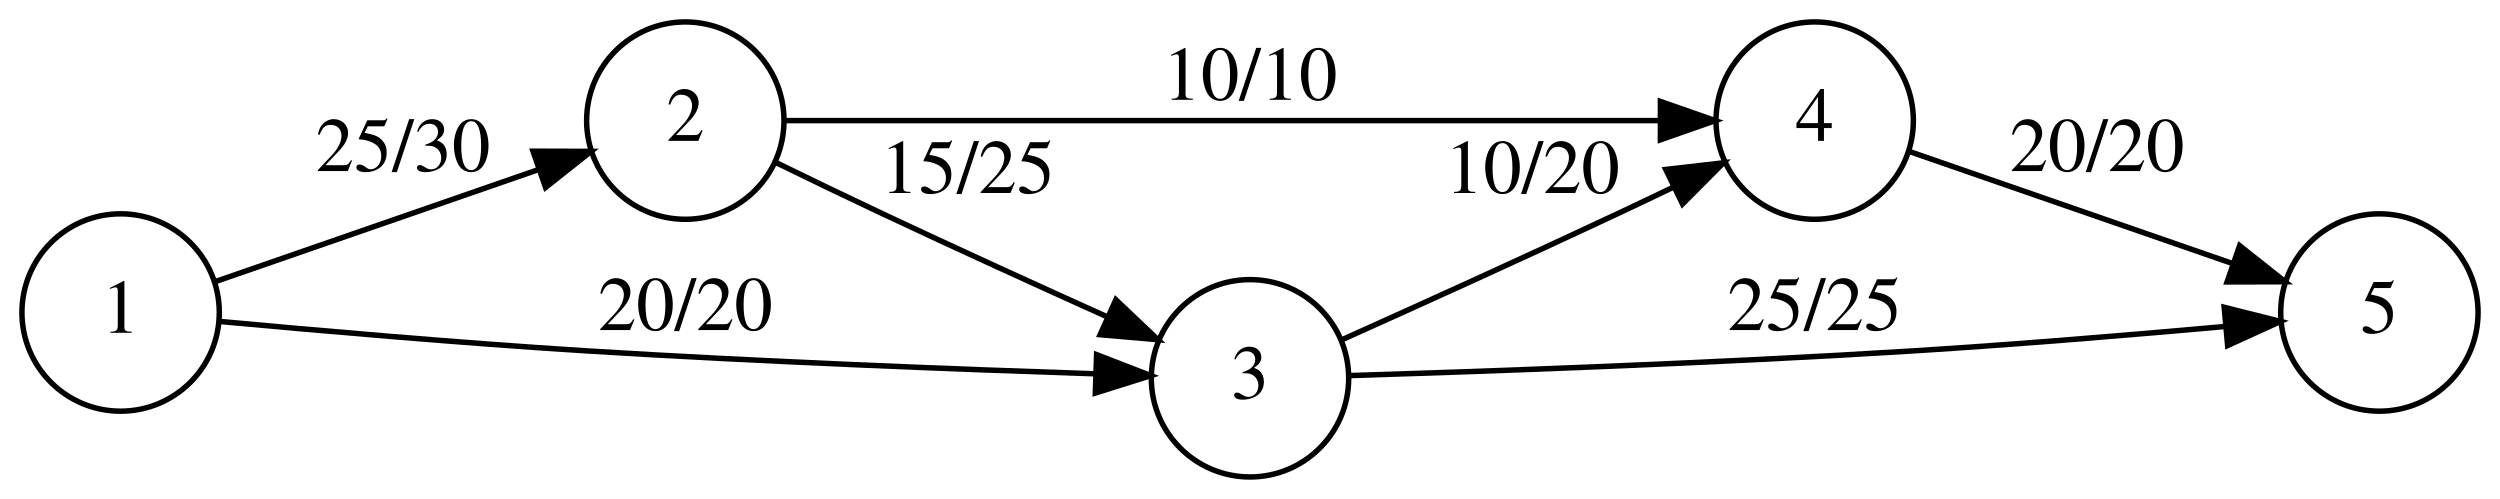
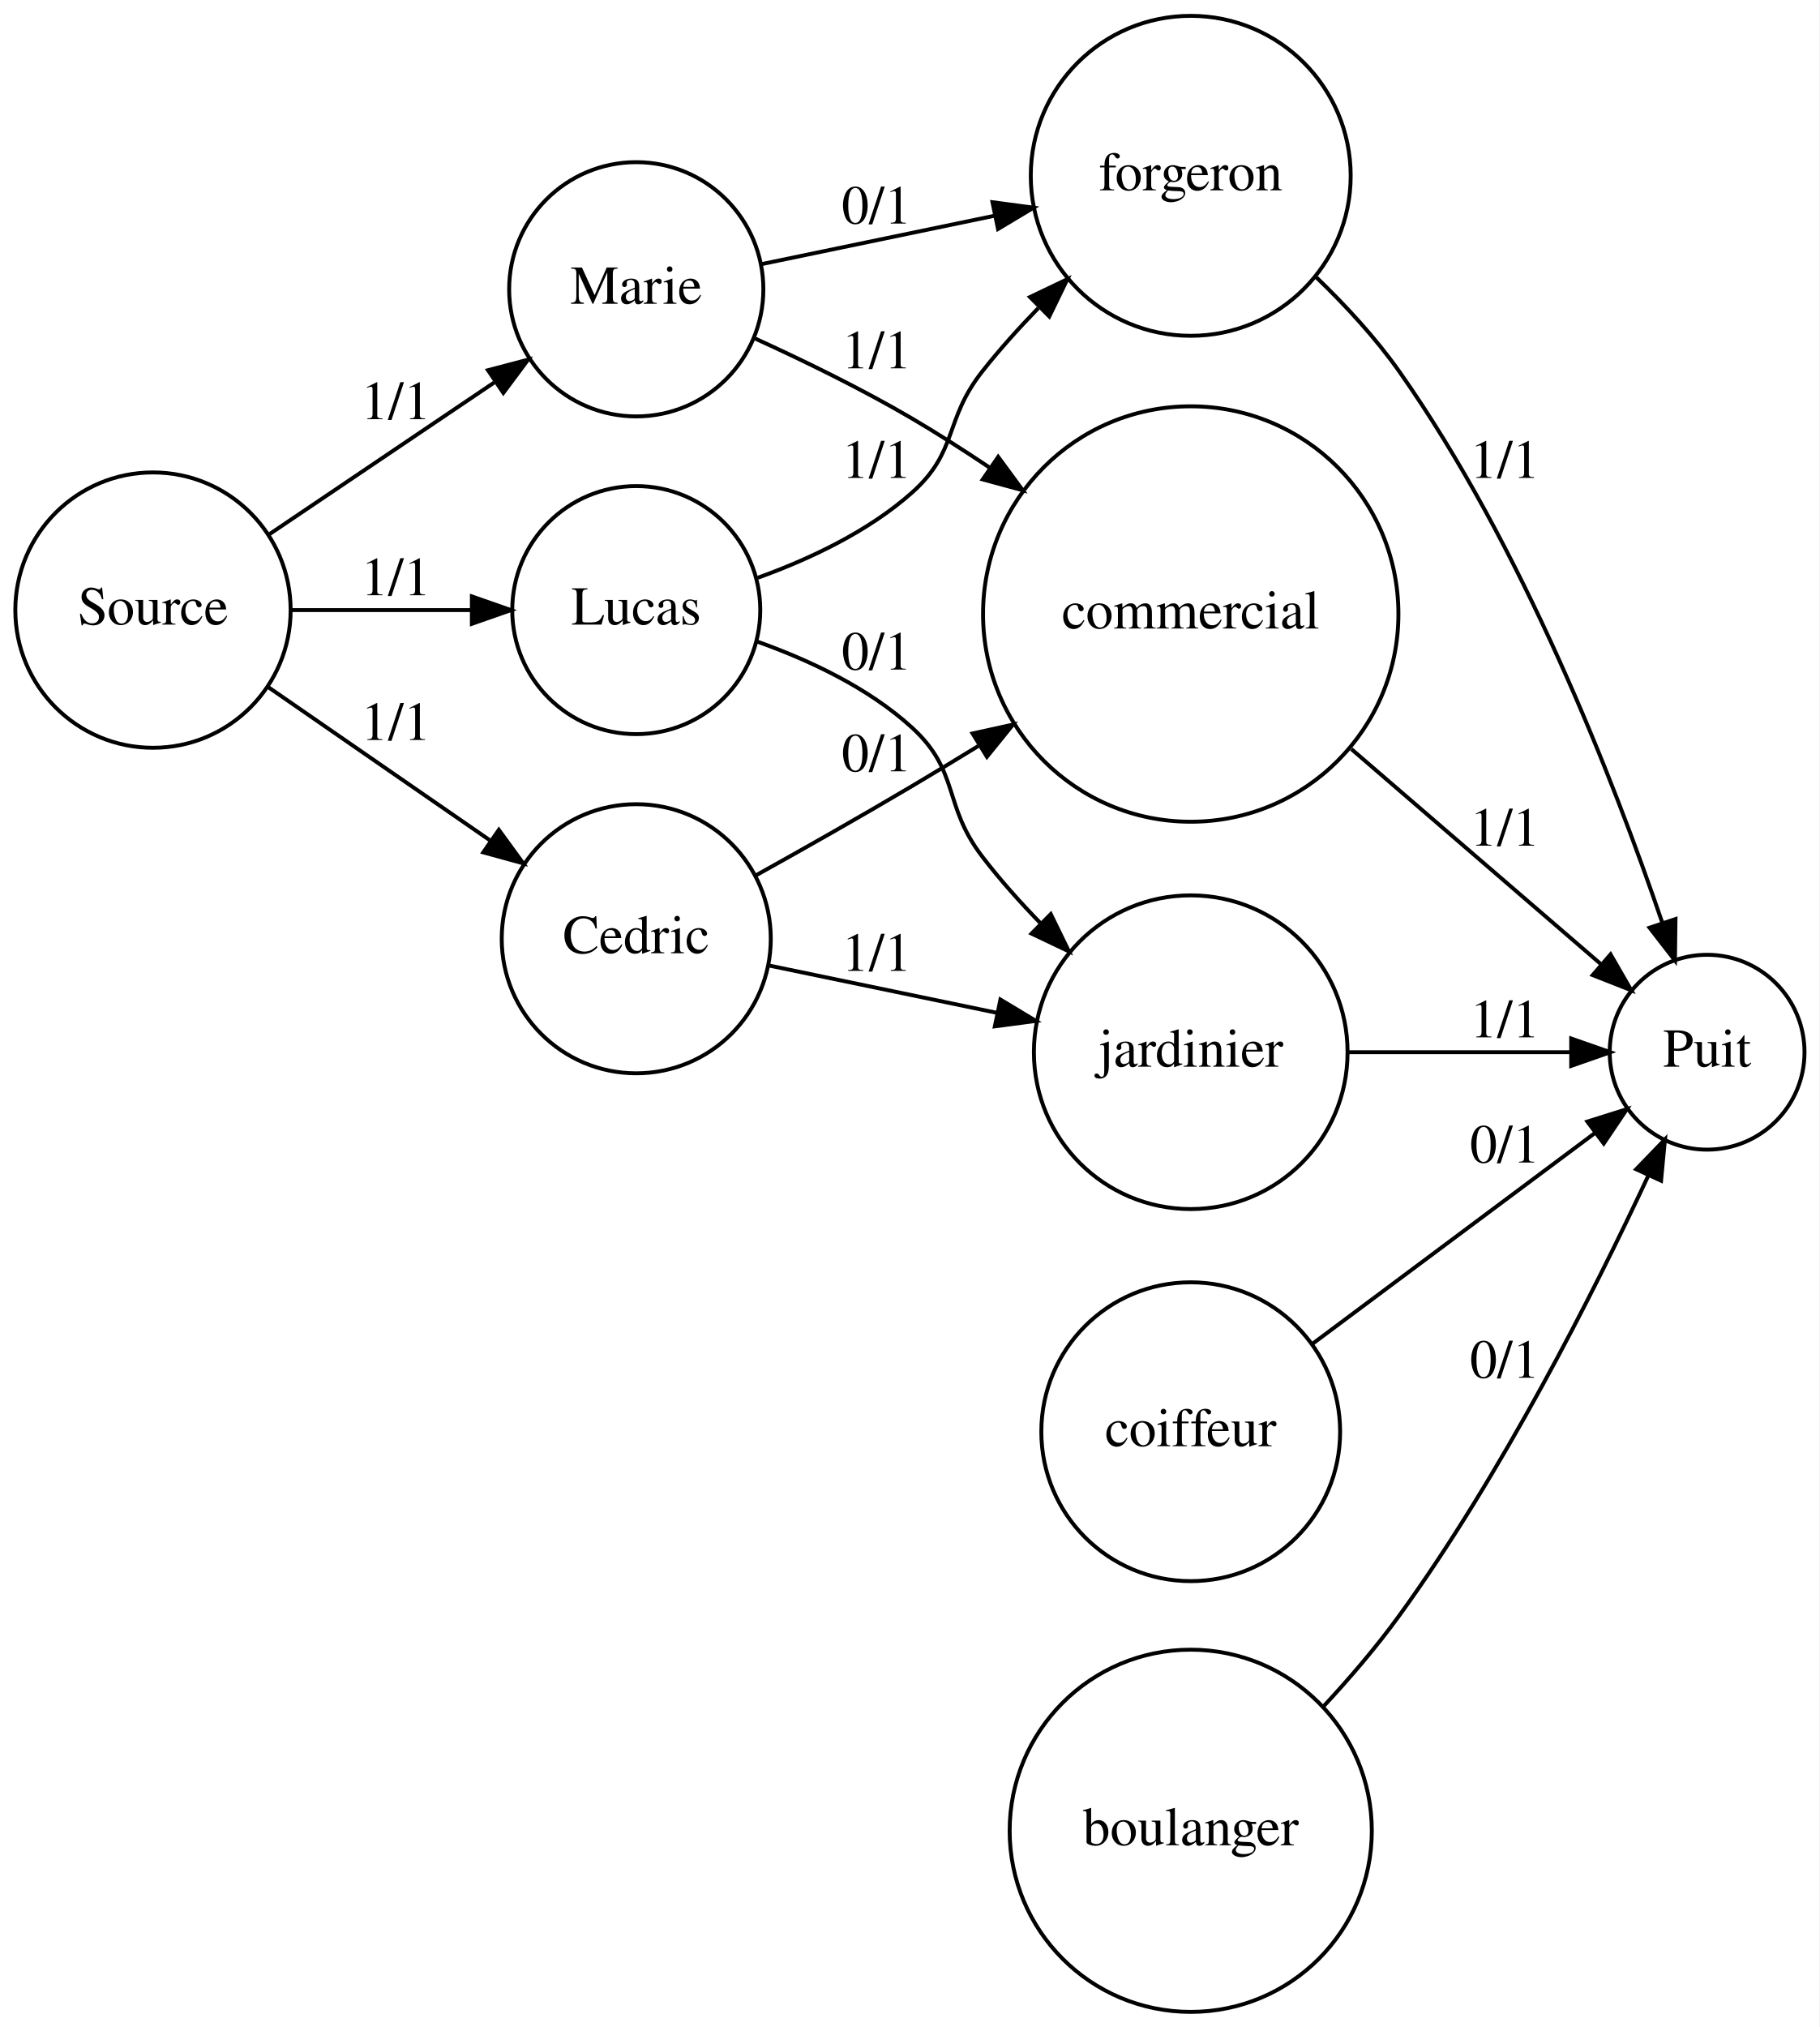
- <svg xmlns="http://www.w3.org/2000/svg" width="456pt" height="91pt" viewBox="0.00 0.00 456.00 91.00">
-   <g id="graph0" class="graph" transform="scale(1 1) rotate(0) translate(4 87)">
-     <polygon fill="white" stroke="transparent" points="-4,4 -4,-87 452,-87 452,4 -4,4" />
+ <svg xmlns="http://www.w3.org/2000/svg" width="465pt" height="518pt" viewBox="0.00 0.00 465.07 518.09">
+   <g id="graph0" class="graph" transform="scale(1 1) rotate(0) translate(4 514.09)">
+     <polygon fill="white" stroke="transparent" points="-4,4 -4,-514.09 461.07,-514.09 461.07,4 -4,4" />
    <g id="node1" class="node">
-       <ellipse fill="none" stroke="black" cx="18" cy="-30" rx="18" ry="18" />
-       <text text-anchor="middle" x="18" y="-26.3" font-family="Times,serif" font-size="14.00">1</text>
+       <ellipse fill="none" stroke="black" cx="158.64" cy="-358.15" rx="31.7" ry="31.7" />
+       <text text-anchor="middle" x="158.64" y="-354.45" font-family="Times,serif" font-size="14.00">Lucas</text>
    </g>
    <g id="node2" class="node">
-       <ellipse fill="none" stroke="black" cx="121" cy="-65" rx="18" ry="18" />
-       <text text-anchor="middle" x="121" y="-61.3" font-family="Times,serif" font-size="14.00">2</text>
+       <ellipse fill="none" stroke="black" cx="300.38" cy="-469.15" rx="40.89" ry="40.89" />
+       <text text-anchor="middle" x="300.38" y="-465.45" font-family="Times,serif" font-size="14.00">forgeron</text>
    </g>
    <g id="edge1" class="edge">
-       <path fill="none" stroke="black" d="M35.23,-35.62C51.13,-41.13 75.62,-49.62 94.19,-56.06" />
-       <polygon fill="black" stroke="black" points="93.22,-59.42 103.81,-59.39 95.51,-52.81 93.22,-59.42" />
-       <text text-anchor="middle" x="69.5" y="-55.8" font-family="Times,serif" font-size="14.00">25/30</text>
+       <path fill="none" stroke="black" d="M189.71,-366.42C202.9,-371.17 217.89,-378.2 229.09,-388.15 241,-398.73 237.23,-406.63 247.09,-419.15 251.42,-424.65 256.35,-430.13 261.4,-435.33" />
+       <polygon fill="black" stroke="black" points="259.29,-438.16 268.85,-442.73 264.22,-433.2 259.29,-438.16" />
+       <text text-anchor="middle" x="220.09" y="-391.95" font-family="Times,serif" font-size="14.00">1/1</text>
    </g>
    <g id="node3" class="node">
-       <ellipse fill="none" stroke="black" cx="224" cy="-18" rx="18" ry="18" />
-       <text text-anchor="middle" x="224" y="-14.3" font-family="Times,serif" font-size="14.00">3</text>
+       <ellipse fill="none" stroke="black" cx="300.38" cy="-245.15" rx="40.09" ry="40.09" />
+       <text text-anchor="middle" x="300.38" y="-241.45" font-family="Times,serif" font-size="14.00">jardinier</text>
    </g>
    <g id="edge2" class="edge">
-       <path fill="none" stroke="black" d="M36.04,-28.37C53,-26.8 79.78,-24.45 103,-23 134.76,-21.02 171.31,-19.62 195.64,-18.82" />
-       <polygon fill="black" stroke="black" points="196.02,-22.31 205.9,-18.49 195.79,-15.31 196.02,-22.31" />
-       <text text-anchor="middle" x="121" y="-26.8" font-family="Times,serif" font-size="14.00">20/20</text>
+       <path fill="none" stroke="black" d="M189.48,-350.13C202.78,-345.41 217.93,-338.33 229.09,-328.15 241.43,-316.89 236.93,-308.41 247.09,-295.15 251.55,-289.32 256.7,-283.55 261.99,-278.11" />
+       <polygon fill="black" stroke="black" points="264.6,-280.45 269.24,-270.92 259.68,-275.47 264.6,-280.45" />
+       <text text-anchor="middle" x="220.09" y="-342.95" font-family="Times,serif" font-size="14.00">0/1</text>
+     </g>
+     <g id="node8" class="node">
+       <ellipse fill="none" stroke="black" cx="432.38" cy="-245.15" rx="24.9" ry="24.9" />
+       <text text-anchor="middle" x="432.38" y="-241.45" font-family="Times,serif" font-size="14.00">Puit</text>
+     </g>
+     <g id="edge10" class="edge">
+       <path fill="none" stroke="black" d="M332.52,-443.18C340.06,-435.92 347.67,-427.67 353.68,-419.15 385.21,-374.41 408.44,-314.82 420.92,-278.26" />
+       <polygon fill="black" stroke="black" points="424.3,-279.19 424.16,-268.6 417.67,-276.97 424.3,-279.19" />
+       <text text-anchor="middle" x="380.68" y="-391.95" font-family="Times,serif" font-size="14.00">1/1</text>
+     </g>
+     <g id="edge13" class="edge">
+       <path fill="none" stroke="black" d="M340.74,-245.15C358.81,-245.15 380.03,-245.15 397.39,-245.15" />
+       <polygon fill="black" stroke="black" points="397.64,-248.65 407.64,-245.15 397.64,-241.65 397.64,-248.65" />
+       <text text-anchor="middle" x="380.68" y="-248.95" font-family="Times,serif" font-size="14.00">1/1</text>
+     </g>
+     <g id="node4" class="node">
+       <ellipse fill="none" stroke="black" cx="35.1" cy="-358.15" rx="35.19" ry="35.19" />
+       <text text-anchor="middle" x="35.1" y="-354.45" font-family="Times,serif" font-size="14.00">Source</text>
    </g>
    <g id="edge3" class="edge">
-       <path fill="none" stroke="black" d="M137.64,-57.3C143.67,-54.35 150.64,-50.99 157,-48 170.48,-41.66 185.61,-34.77 197.97,-29.2" />
-       <polygon fill="black" stroke="black" points="199.53,-32.33 207.21,-25.04 196.66,-25.95 199.53,-32.33" />
-       <text text-anchor="middle" x="172.5" y="-51.8" font-family="Times,serif" font-size="14.00">15/25</text>
+       <path fill="none" stroke="black" d="M70.28,-358.15C84.65,-358.15 101.5,-358.15 116.55,-358.15" />
+       <polygon fill="black" stroke="black" points="116.62,-361.65 126.62,-358.15 116.62,-354.65 116.62,-361.65" />
+       <text text-anchor="middle" x="97.19" y="-361.95" font-family="Times,serif" font-size="14.00">1/1</text>
    </g>
-     <g id="node4" class="node">
-       <ellipse fill="none" stroke="black" cx="327" cy="-65" rx="18" ry="18" />
-       <text text-anchor="middle" x="327" y="-61.3" font-family="Times,serif" font-size="14.00">4</text>
+     <g id="node5" class="node">
+       <ellipse fill="none" stroke="black" cx="158.64" cy="-440.15" rx="32.49" ry="32.49" />
+       <text text-anchor="middle" x="158.64" y="-436.45" font-family="Times,serif" font-size="14.00">Marie</text>
    </g>
    <g id="edge4" class="edge">
-       <path fill="none" stroke="black" d="M139.04,-65C174.37,-65 255.84,-65 298.63,-65" />
-       <polygon fill="black" stroke="black" points="298.86,-68.5 308.86,-65 298.86,-61.5 298.86,-68.5" />
-       <text text-anchor="middle" x="224" y="-68.8" font-family="Times,serif" font-size="14.00">10/10</text>
+       <path fill="none" stroke="black" d="M64.59,-377.37C81.84,-389.01 103.97,-403.94 122.32,-416.32" />
+       <polygon fill="black" stroke="black" points="120.74,-419.47 130.99,-422.16 124.66,-413.67 120.74,-419.47" />
+       <text text-anchor="middle" x="97.19" y="-406.95" font-family="Times,serif" font-size="14.00">1/1</text>
+     </g>
+     <g id="node6" class="node">
+       <ellipse fill="none" stroke="black" cx="158.64" cy="-274.15" rx="34.39" ry="34.39" />
+       <text text-anchor="middle" x="158.64" y="-270.45" font-family="Times,serif" font-size="14.00">Cedric</text>
    </g>
    <g id="edge5" class="edge">
-       <path fill="none" stroke="black" d="M240.79,-25.04C254.19,-31.05 273.91,-39.97 291,-48 294.28,-49.54 297.72,-51.18 301.11,-52.81" />
-       <polygon fill="black" stroke="black" points="299.84,-56.09 310.36,-57.3 302.89,-49.79 299.84,-56.09" />
-       <text text-anchor="middle" x="275.5" y="-51.8" font-family="Times,serif" font-size="14.00">10/20</text>
-     </g>
-     <g id="node5" class="node">
-       <ellipse fill="none" stroke="black" cx="430" cy="-30" rx="18" ry="18" />
-       <text text-anchor="middle" x="430" y="-26.3" font-family="Times,serif" font-size="14.00">5</text>
+       <path fill="none" stroke="black" d="M64.59,-338.45C81.48,-326.78 103.04,-311.88 121.16,-299.36" />
+       <polygon fill="black" stroke="black" points="123.51,-301.99 129.74,-293.43 119.53,-296.23 123.51,-301.99" />
+       <text text-anchor="middle" x="97.19" y="-324.95" font-family="Times,serif" font-size="14.00">1/1</text>
    </g>
    <g id="edge6" class="edge">
-       <path fill="none" stroke="black" d="M242.1,-18.49C265.39,-19.21 308.37,-20.71 345,-23 364.05,-24.19 385.49,-25.98 401.95,-27.46" />
-       <polygon fill="black" stroke="black" points="401.69,-30.95 411.96,-28.37 402.32,-23.98 401.69,-30.95" />
-       <text text-anchor="middle" x="327" y="-26.8" font-family="Times,serif" font-size="14.00">25/25</text>
+       <path fill="none" stroke="black" d="M190.65,-446.58C208.19,-450.22 230.53,-454.86 250.38,-458.98" />
+       <polygon fill="black" stroke="black" points="249.7,-462.41 260.2,-461.01 251.12,-455.56 249.7,-462.41" />
+       <text text-anchor="middle" x="220.09" y="-456.95" font-family="Times,serif" font-size="14.00">0/1</text>
+     </g>
+     <g id="node7" class="node">
+       <ellipse fill="none" stroke="black" cx="300.38" cy="-357.15" rx="53.09" ry="53.09" />
+       <text text-anchor="middle" x="300.38" y="-353.45" font-family="Times,serif" font-size="14.00">commercial</text>
    </g>
    <g id="edge7" class="edge">
-       <path fill="none" stroke="black" d="M344.23,-59.38C360.13,-53.87 384.62,-45.38 403.19,-38.94" />
-       <polygon fill="black" stroke="black" points="404.51,-42.19 412.81,-35.61 402.22,-35.58 404.51,-42.19" />
-       <text text-anchor="middle" x="378.5" y="-55.8" font-family="Times,serif" font-size="14.00">20/20</text>
+       <path fill="none" stroke="black" d="M188.94,-427.6C201.56,-421.85 216.31,-414.65 229.09,-407.15 235.72,-403.25 242.51,-398.91 249.14,-394.46" />
+       <polygon fill="black" stroke="black" points="251.16,-397.32 257.43,-388.78 247.2,-391.55 251.16,-397.32" />
+       <text text-anchor="middle" x="220.09" y="-419.95" font-family="Times,serif" font-size="14.00">1/1</text>
+     </g>
+     <g id="edge8" class="edge">
+       <path fill="none" stroke="black" d="M192.76,-267.27C210.15,-263.66 231.78,-259.18 251.01,-255.18" />
+       <polygon fill="black" stroke="black" points="251.73,-258.61 260.81,-253.15 250.31,-251.76 251.73,-258.61" />
+       <text text-anchor="middle" x="220.09" y="-265.95" font-family="Times,serif" font-size="14.00">1/1</text>
+     </g>
+     <g id="edge9" class="edge">
+       <path fill="none" stroke="black" d="M189.22,-290.35C201.61,-297.24 216.13,-305.46 229.09,-313.15 234.61,-316.42 240.35,-319.9 246.05,-323.4" />
+       <polygon fill="black" stroke="black" points="244.61,-326.62 254.95,-328.89 248.28,-320.66 244.61,-326.62" />
+       <text text-anchor="middle" x="220.09" y="-316.95" font-family="Times,serif" font-size="14.00">0/1</text>
+     </g>
+     <g id="edge14" class="edge">
+       <path fill="none" stroke="black" d="M341.45,-322.63C362.15,-304.79 386.83,-283.53 405.09,-267.79" />
+       <polygon fill="black" stroke="black" points="407.7,-270.16 412.99,-260.98 403.13,-264.86 407.7,-270.16" />
+       <text text-anchor="middle" x="380.68" y="-297.95" font-family="Times,serif" font-size="14.00">1/1</text>
+     </g>
+     <g id="node9" class="node">
+       <ellipse fill="none" stroke="black" cx="300.38" cy="-148.15" rx="38.19" ry="38.19" />
+       <text text-anchor="middle" x="300.38" y="-144.45" font-family="Times,serif" font-size="14.00">coiffeur</text>
+     </g>
+     <g id="edge11" class="edge">
+       <path fill="none" stroke="black" d="M331.53,-170.64C353.29,-186.88 382.43,-208.63 403.62,-224.43" />
+       <polygon fill="black" stroke="black" points="401.77,-227.42 411.88,-230.6 405.96,-221.81 401.77,-227.42" />
+       <text text-anchor="middle" x="380.68" y="-216.95" font-family="Times,serif" font-size="14.00">0/1</text>
+     </g>
+     <g id="node10" class="node">
+       <ellipse fill="none" stroke="black" cx="300.38" cy="-46.15" rx="46.29" ry="46.29" />
+       <text text-anchor="middle" x="300.38" y="-42.45" font-family="Times,serif" font-size="14.00">boulanger</text>
+     </g>
+     <g id="edge12" class="edge">
+       <path fill="none" stroke="black" d="M334.14,-77.75C340.99,-85.11 347.88,-93.15 353.68,-101.15 379.94,-137.35 403.29,-183.5 417.38,-213.66" />
+       <polygon fill="black" stroke="black" points="414.25,-215.24 421.61,-222.86 420.61,-212.31 414.25,-215.24" />
+       <text text-anchor="middle" x="380.68" y="-161.95" font-family="Times,serif" font-size="14.00">0/1</text>
    </g>
  </g>
</svg>
